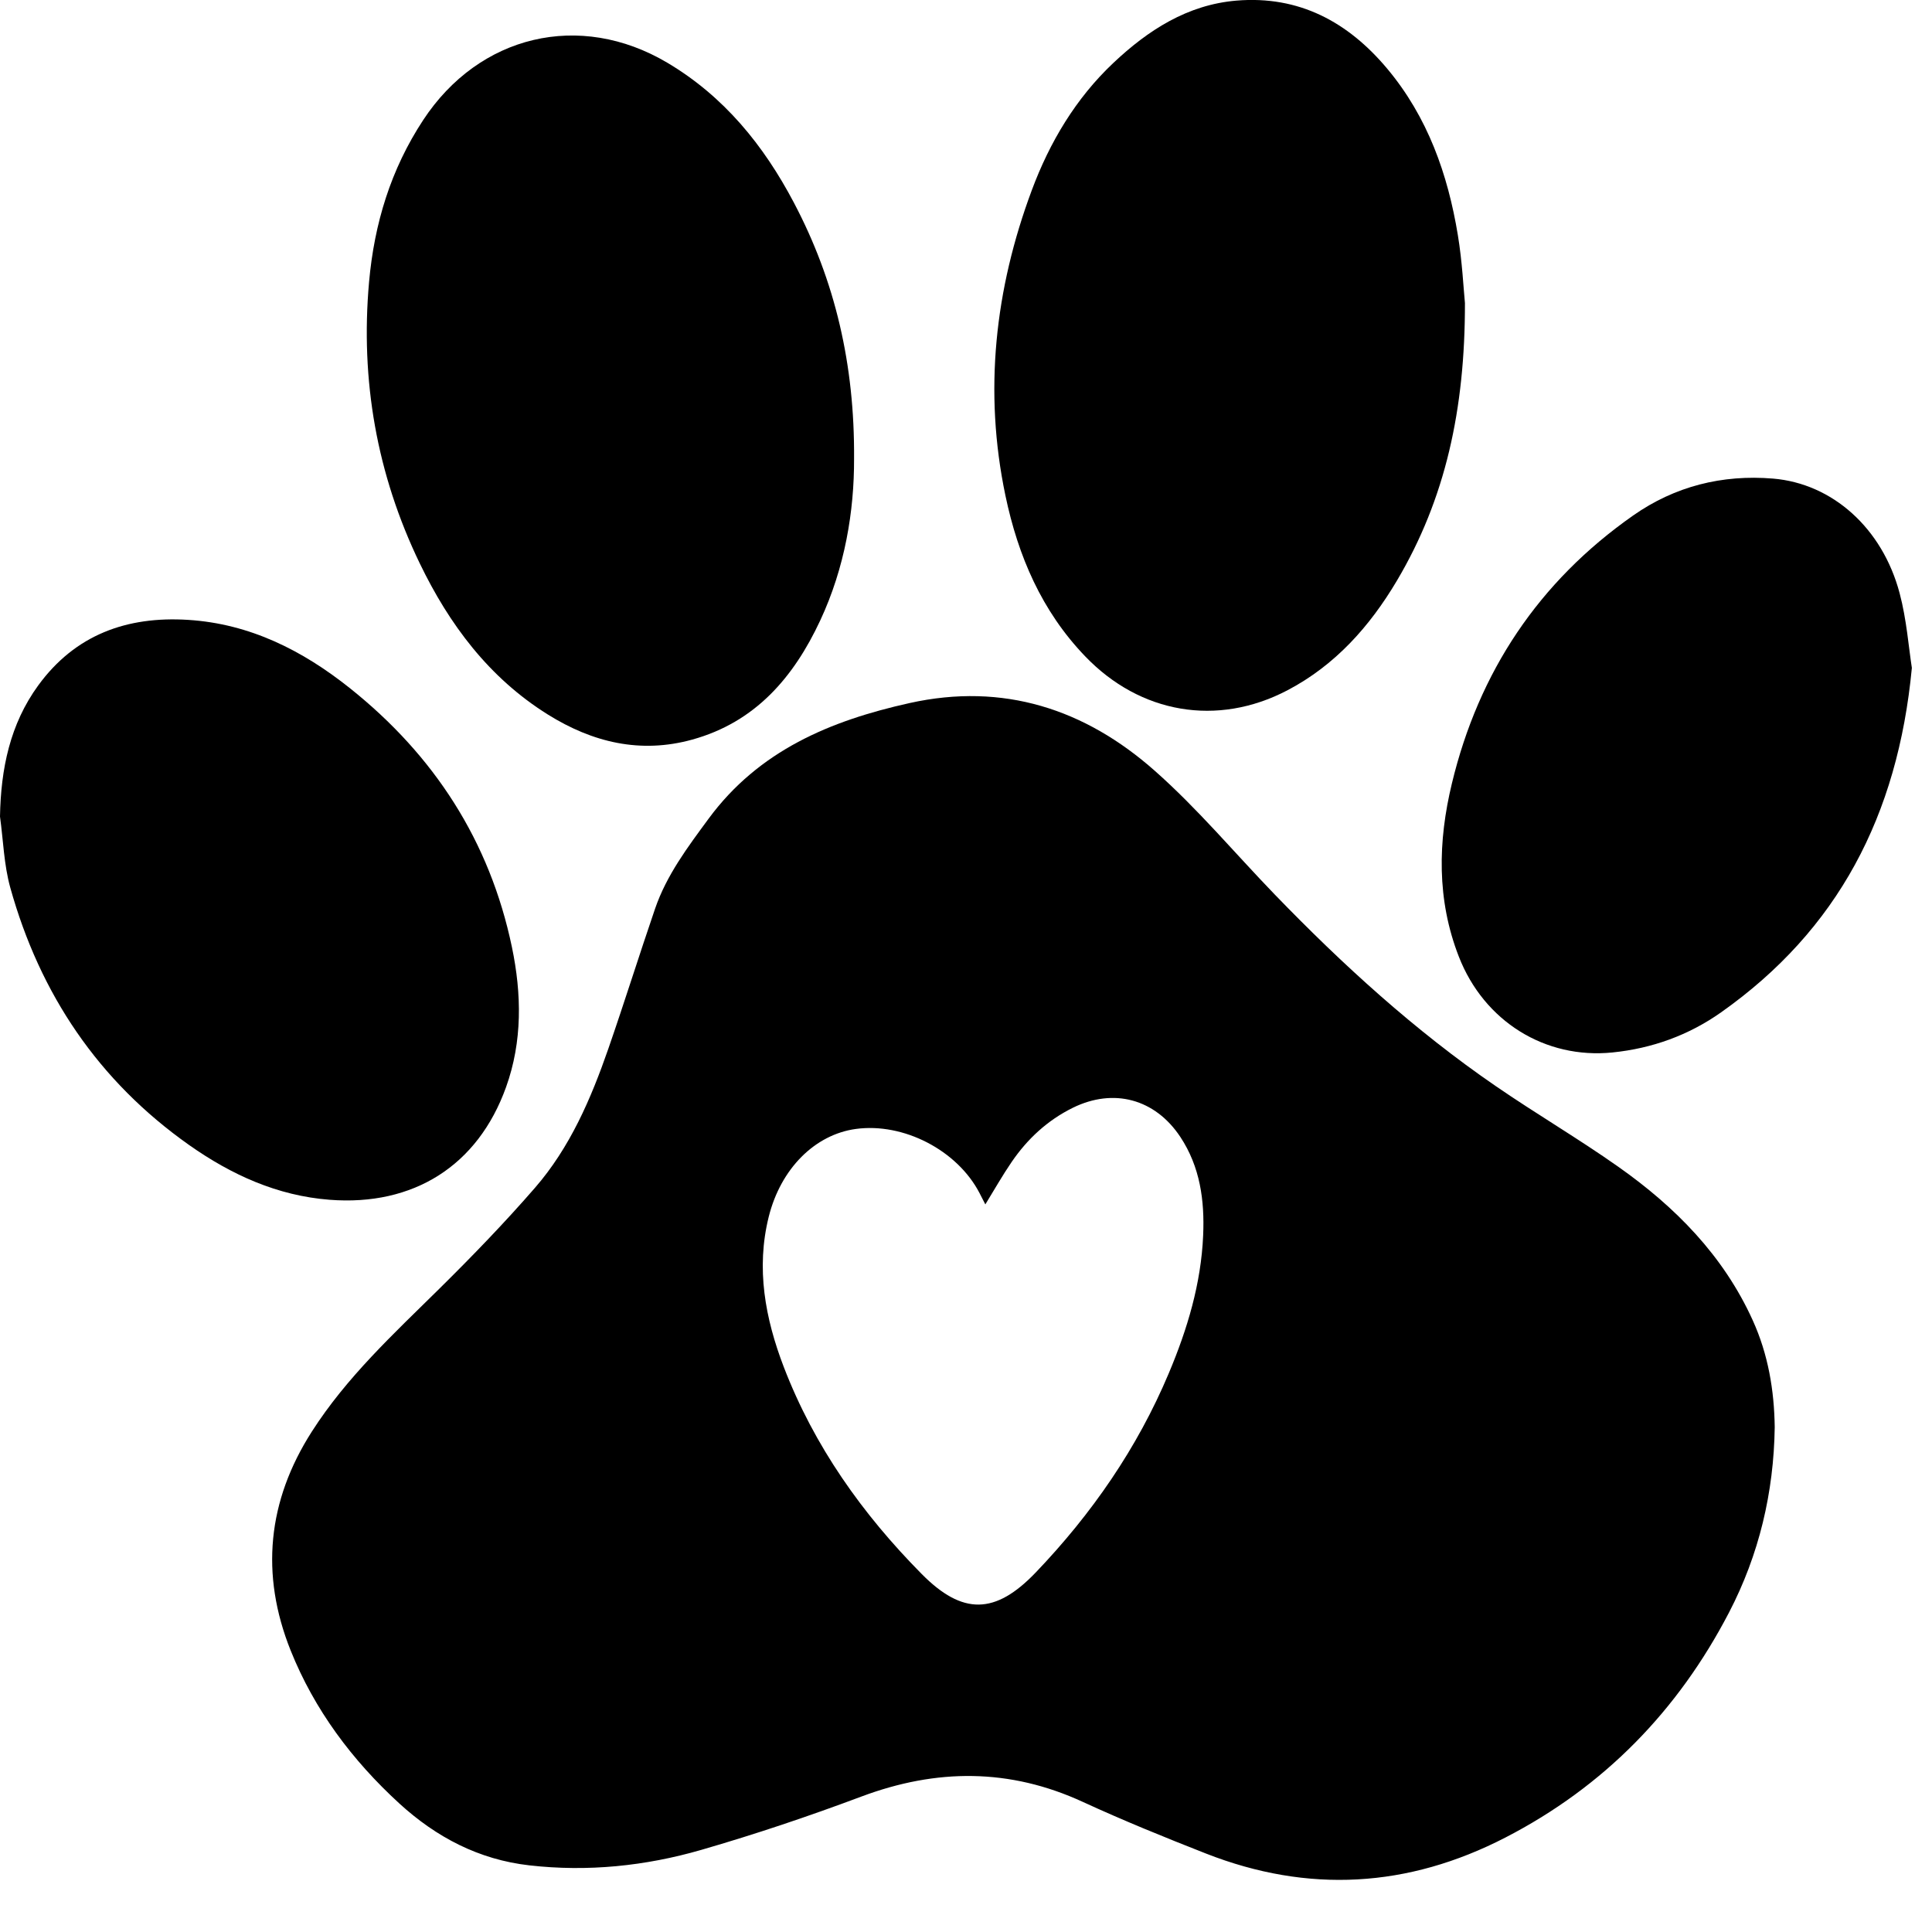
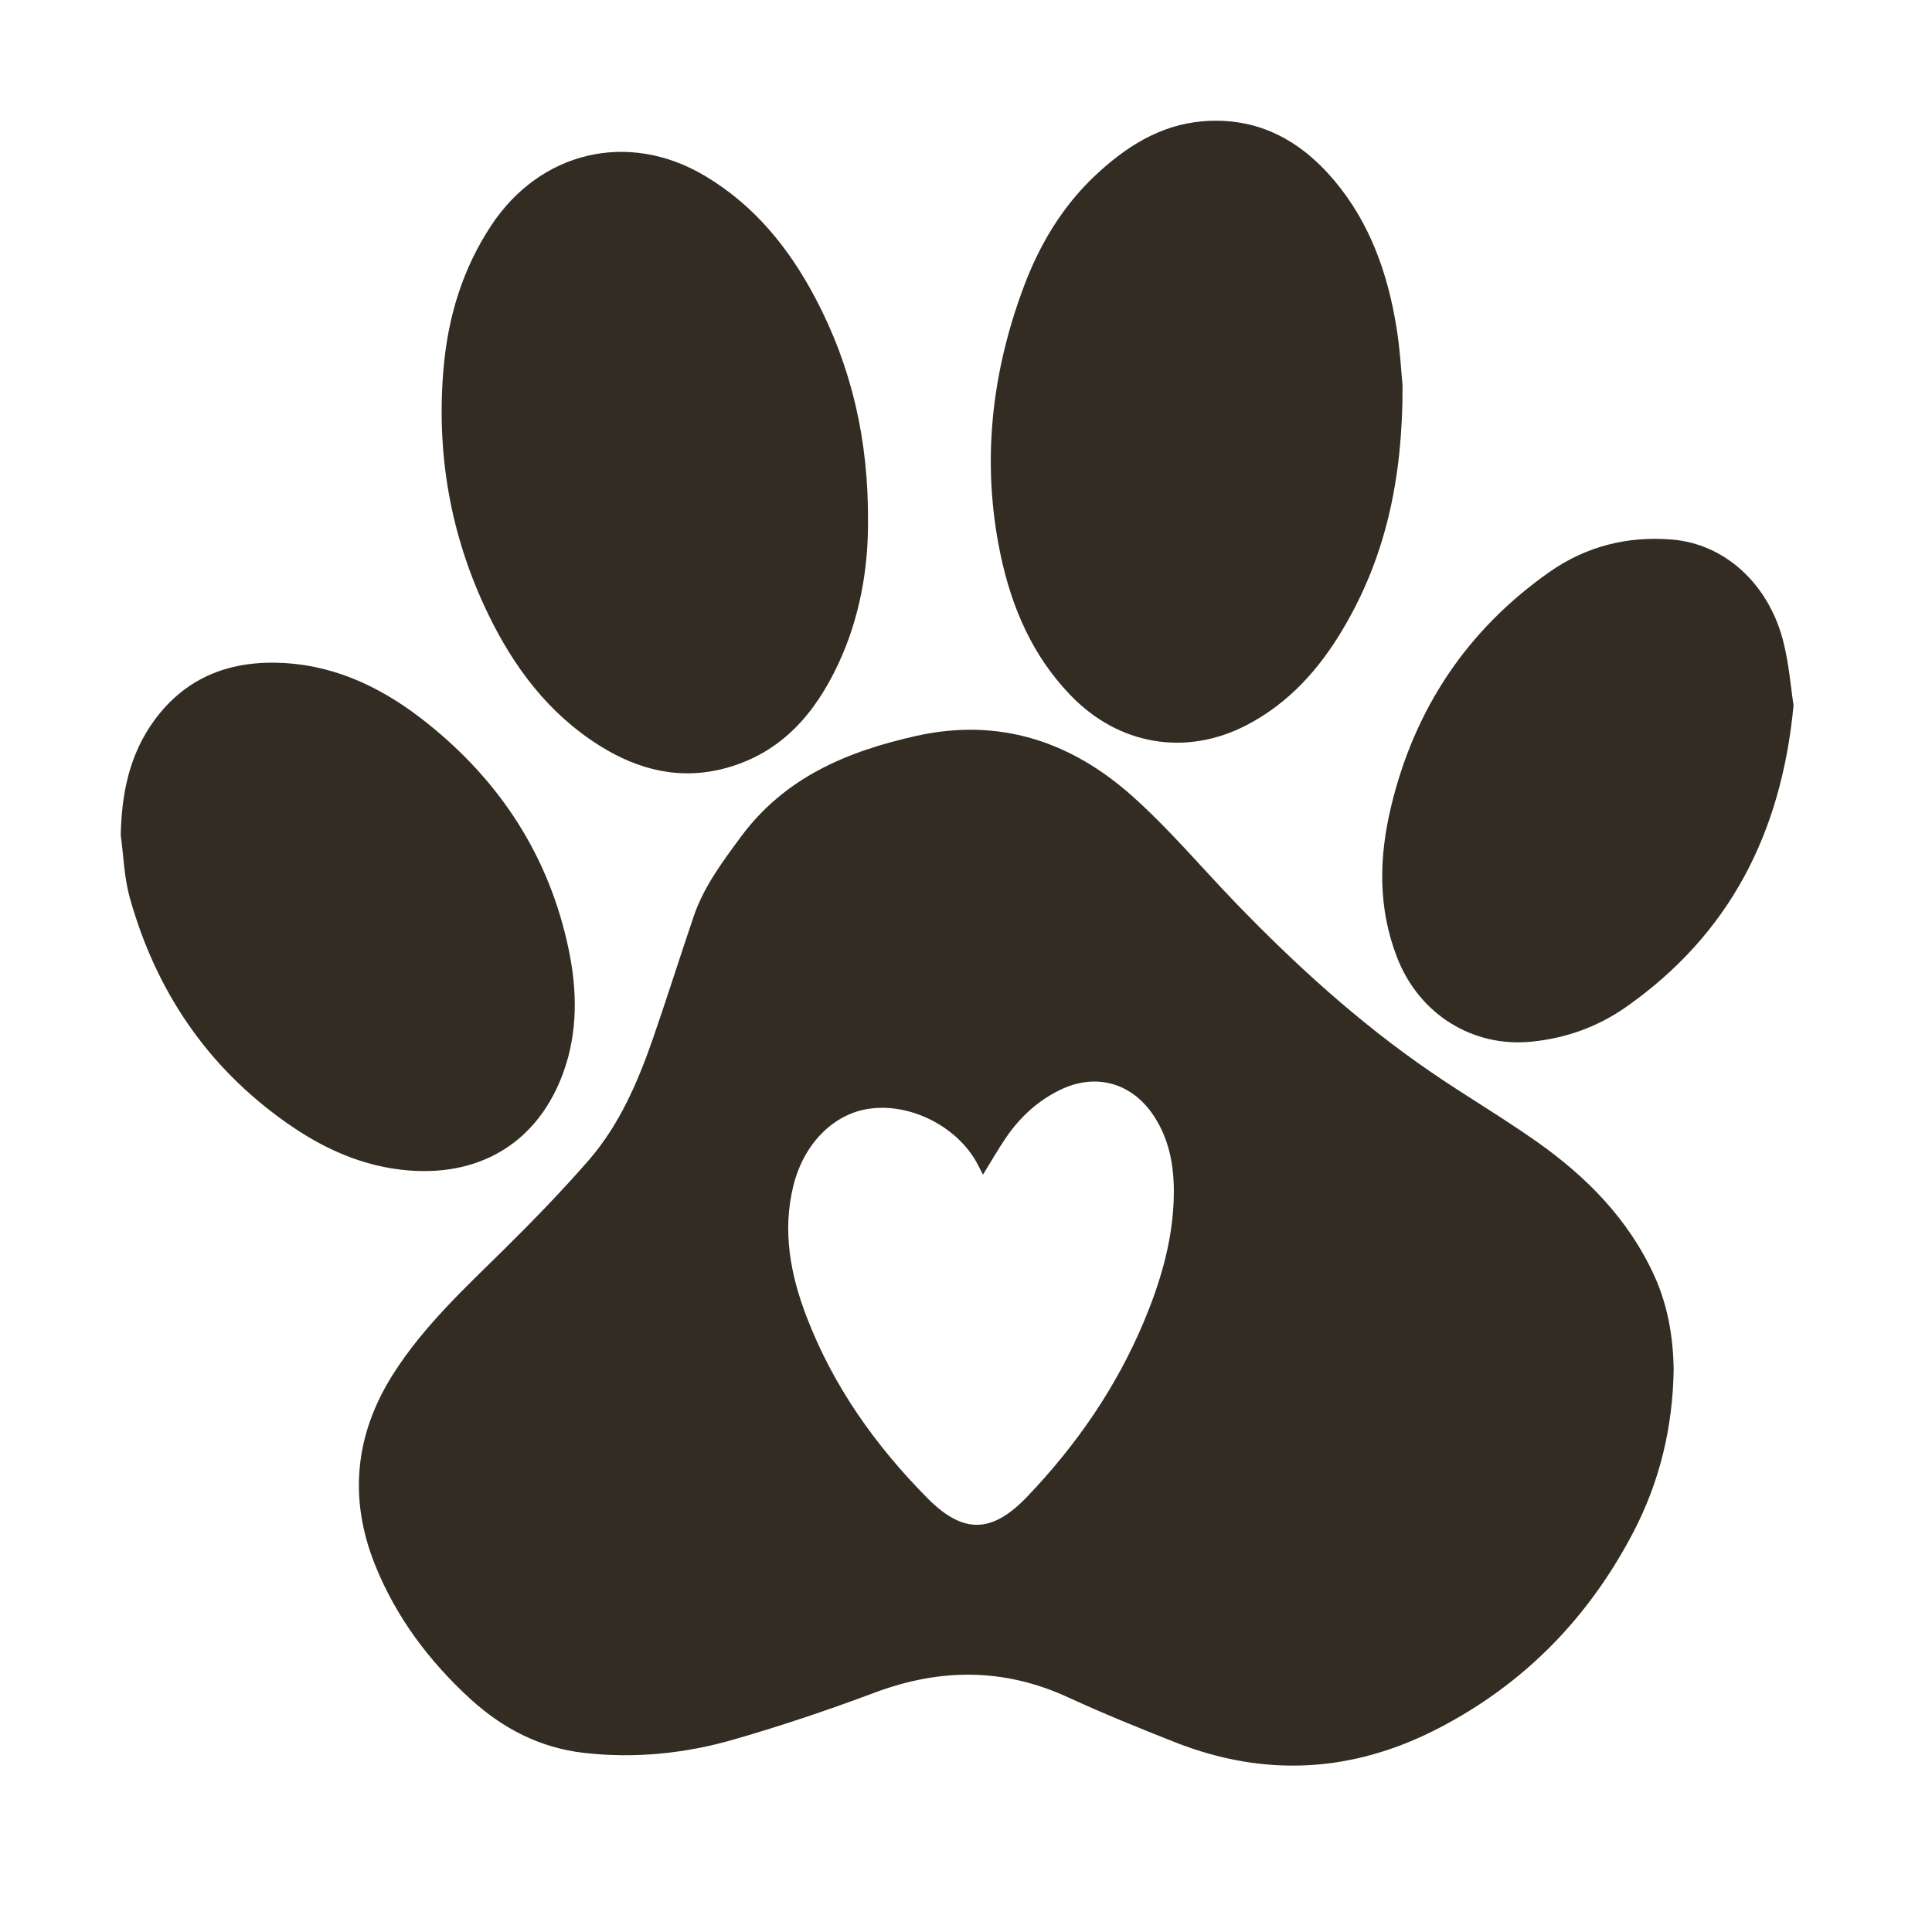
- <svg xmlns="http://www.w3.org/2000/svg" width="32" height="32" viewBox="0 0 32 32">
-   <path d="M16.321 19.95c-0.038-0.075-0.068-0.133-0.098-0.191-0.369-0.708-1.258-1.168-2.048-1.060-0.678 0.093-1.243 0.657-1.442 1.453-0.214 0.858-0.059 1.686 0.249 2.49 0.504 1.312 1.301 2.434 2.283 3.427 0.679 0.687 1.221 0.675 1.89-0.024 0.928-0.97 1.682-2.059 2.204-3.3 0.308-0.731 0.535-1.485 0.569-2.284 0.025-0.578-0.050-1.134-0.378-1.63-0.418-0.63-1.104-0.815-1.78-0.483-0.42 0.207-0.752 0.515-1.014 0.898-0.15 0.219-0.282 0.452-0.436 0.703zM29.395 23.638c-0.015 1.082-0.259 2.112-0.757 3.070-0.845 1.625-2.068 2.884-3.705 3.728-1.614 0.832-3.267 0.927-4.957 0.265-0.686-0.269-1.37-0.547-2.039-0.855-1.215-0.56-2.425-0.555-3.668-0.090-0.873 0.327-1.759 0.625-2.654 0.884-0.927 0.268-1.881 0.366-2.848 0.256-0.836-0.095-1.542-0.466-2.154-1.026-0.78-0.715-1.405-1.549-1.799-2.533-0.505-1.261-0.384-2.478 0.352-3.627 0.576-0.9 1.353-1.617 2.106-2.36 0.547-0.54 1.083-1.094 1.587-1.674 0.582-0.669 0.929-1.477 1.217-2.306 0.267-0.77 0.51-1.548 0.774-2.319 0.191-0.557 0.54-1.020 0.886-1.49 0.832-1.13 2.018-1.625 3.329-1.916 1.553-0.345 2.907 0.1 4.061 1.121 0.711 0.628 1.326 1.365 1.987 2.049 1.127 1.166 2.322 2.255 3.661 3.174 0.666 0.458 1.366 0.868 2.027 1.334 0.946 0.666 1.744 1.473 2.23 2.546 0.255 0.562 0.356 1.157 0.364 1.77z" />
-   <path d="M14.146 7.599c0.003 0.866-0.151 1.801-0.561 2.679-0.439 0.94-1.074 1.683-2.119 1.972-0.86 0.238-1.653 0.046-2.393-0.416-0.973-0.608-1.632-1.49-2.121-2.504-0.711-1.473-0.985-3.032-0.839-4.661 0.086-0.962 0.358-1.862 0.896-2.68 0.927-1.411 2.593-1.809 4.042-0.951 0.94 0.557 1.599 1.37 2.099 2.32 0.682 1.294 1.007 2.679 0.996 4.24z" />
-   <path d="M24.264 5.019c0.002 1.764-0.324 3.245-1.127 4.599-0.449 0.757-1.023 1.402-1.816 1.817-1.16 0.606-2.437 0.384-3.347-0.564-0.721-0.75-1.112-1.664-1.321-2.663-0.362-1.728-0.175-3.416 0.437-5.058 0.296-0.795 0.729-1.522 1.351-2.108 0.573-0.541 1.226-0.964 2.039-1.032 1.035-0.086 1.848 0.353 2.497 1.128 0.669 0.799 1.004 1.747 1.17 2.758 0.072 0.436 0.093 0.88 0.117 1.123z" />
-   <path d="M0 13.524c0.014-0.788 0.165-1.529 0.633-2.171 0.612-0.84 1.469-1.15 2.482-1.086 1.024 0.064 1.897 0.507 2.68 1.131 1.395 1.112 2.317 2.532 2.684 4.289 0.162 0.777 0.175 1.562-0.097 2.319-0.467 1.302-1.534 1.974-2.923 1.866-0.865-0.067-1.625-0.413-2.324-0.905-1.505-1.061-2.474-2.503-2.965-4.266-0.105-0.378-0.116-0.783-0.17-1.176z" />
-   <path d="M31.666 11.066c-0.233 2.447-1.229 4.339-3.16 5.702-0.536 0.378-1.139 0.597-1.798 0.664-1.114 0.113-2.127-0.514-2.545-1.587-0.368-0.943-0.347-1.908-0.115-2.869 0.445-1.849 1.439-3.342 3.001-4.437 0.691-0.485 1.476-0.682 2.319-0.612 0.98 0.082 1.809 0.817 2.096 1.899 0.116 0.437 0.149 0.896 0.203 1.24z" />
+ <svg xmlns="http://www.w3.org/2000/svg" width="32" height="32" viewBox="0 0 32 32" fill="none">
+   <path d="M16.281 19.456C16.248 19.391 16.222 19.34 16.196 19.29C15.873 18.67 15.095 18.267 14.404 18.363C13.81 18.444 13.316 18.938 13.142 19.634C12.955 20.385 13.09 21.109 13.361 21.813C13.801 22.961 14.499 23.942 15.358 24.811C15.953 25.412 16.427 25.402 17.012 24.791C17.824 23.942 18.483 22.989 18.941 21.903C19.21 21.263 19.409 20.604 19.439 19.904C19.46 19.399 19.395 18.912 19.108 18.478C18.742 17.928 18.141 17.765 17.55 18.056C17.183 18.237 16.892 18.507 16.663 18.842C16.532 19.034 16.417 19.237 16.281 19.456ZM27.721 22.683C27.707 23.63 27.494 24.531 27.058 25.369C26.318 26.791 25.248 27.892 23.816 28.631C22.404 29.359 20.957 29.442 19.478 28.863C18.878 28.627 18.28 28.384 17.695 28.115C16.631 27.624 15.573 27.629 14.485 28.036C13.722 28.322 12.947 28.583 12.164 28.809C11.352 29.044 10.518 29.13 9.671 29.033C8.94 28.95 8.322 28.626 7.786 28.136C7.104 27.51 6.557 26.78 6.212 25.919C5.77 24.816 5.877 23.751 6.52 22.746C7.024 21.958 7.704 21.33 8.363 20.68C8.841 20.208 9.31 19.723 9.752 19.216C10.26 18.63 10.564 17.924 10.816 17.198C11.05 16.524 11.263 15.843 11.493 15.169C11.66 14.681 11.966 14.276 12.268 13.865C12.996 12.876 14.034 12.443 15.181 12.188C16.54 11.886 17.724 12.275 18.735 13.169C19.356 13.719 19.895 14.363 20.473 14.962C21.459 15.982 22.505 16.935 23.677 17.74C24.26 18.141 24.872 18.5 25.45 18.907C26.277 19.489 26.976 20.196 27.402 21.134C27.625 21.625 27.713 22.146 27.721 22.683Z" fill="#332C22" />
+   <path d="M14.377 8.649C14.38 9.407 14.245 10.225 13.886 10.994C13.502 11.816 12.946 12.466 12.032 12.719C11.28 12.927 10.586 12.76 9.938 12.355C9.087 11.823 8.511 11.052 8.082 10.164C7.46 8.875 7.221 7.511 7.348 6.086C7.423 5.244 7.661 4.457 8.132 3.741C8.943 2.507 10.401 2.158 11.669 2.909C12.491 3.396 13.068 4.108 13.506 4.939C14.103 6.071 14.387 7.283 14.377 8.649Z" fill="#332C22" />
+   <path d="M23.231 6.392C23.233 7.936 22.948 9.231 22.245 10.416C21.853 11.079 21.351 11.643 20.656 12.006C19.642 12.536 18.524 12.342 17.728 11.512C17.097 10.856 16.755 10.057 16.571 9.182C16.255 7.67 16.418 6.193 16.954 4.757C17.213 4.061 17.591 3.425 18.135 2.912C18.637 2.439 19.208 2.068 19.92 2.009C20.825 1.934 21.536 2.318 22.105 2.996C22.691 3.695 22.983 4.525 23.128 5.41C23.191 5.791 23.21 6.18 23.231 6.392Z" fill="#332C22" />
+   <path d="M2 13.834C2.013 13.144 2.144 12.496 2.554 11.934C3.09 11.199 3.84 10.928 4.725 10.983C5.622 11.039 6.385 11.427 7.07 11.973C8.29 12.946 9.098 14.188 9.419 15.725C9.561 16.405 9.571 17.092 9.334 17.754C8.925 18.893 7.992 19.481 6.776 19.387C6.019 19.328 5.353 19.026 4.743 18.595C3.426 17.667 2.578 16.405 2.148 14.863C2.056 14.532 2.047 14.177 2 13.834Z" fill="#332C22" />
+   <path d="M29.707 11.683C29.503 13.824 28.632 15.48 26.943 16.672C26.474 17.003 25.946 17.195 25.369 17.253C24.395 17.352 23.509 16.803 23.142 15.864C22.82 15.039 22.839 14.194 23.042 13.354C23.431 11.737 24.301 10.43 25.667 9.472C26.272 9.048 26.958 8.875 27.696 8.937C28.554 9.008 29.279 9.652 29.53 10.598C29.631 10.981 29.66 11.383 29.707 11.683Z" fill="#332C22" />
</svg>
